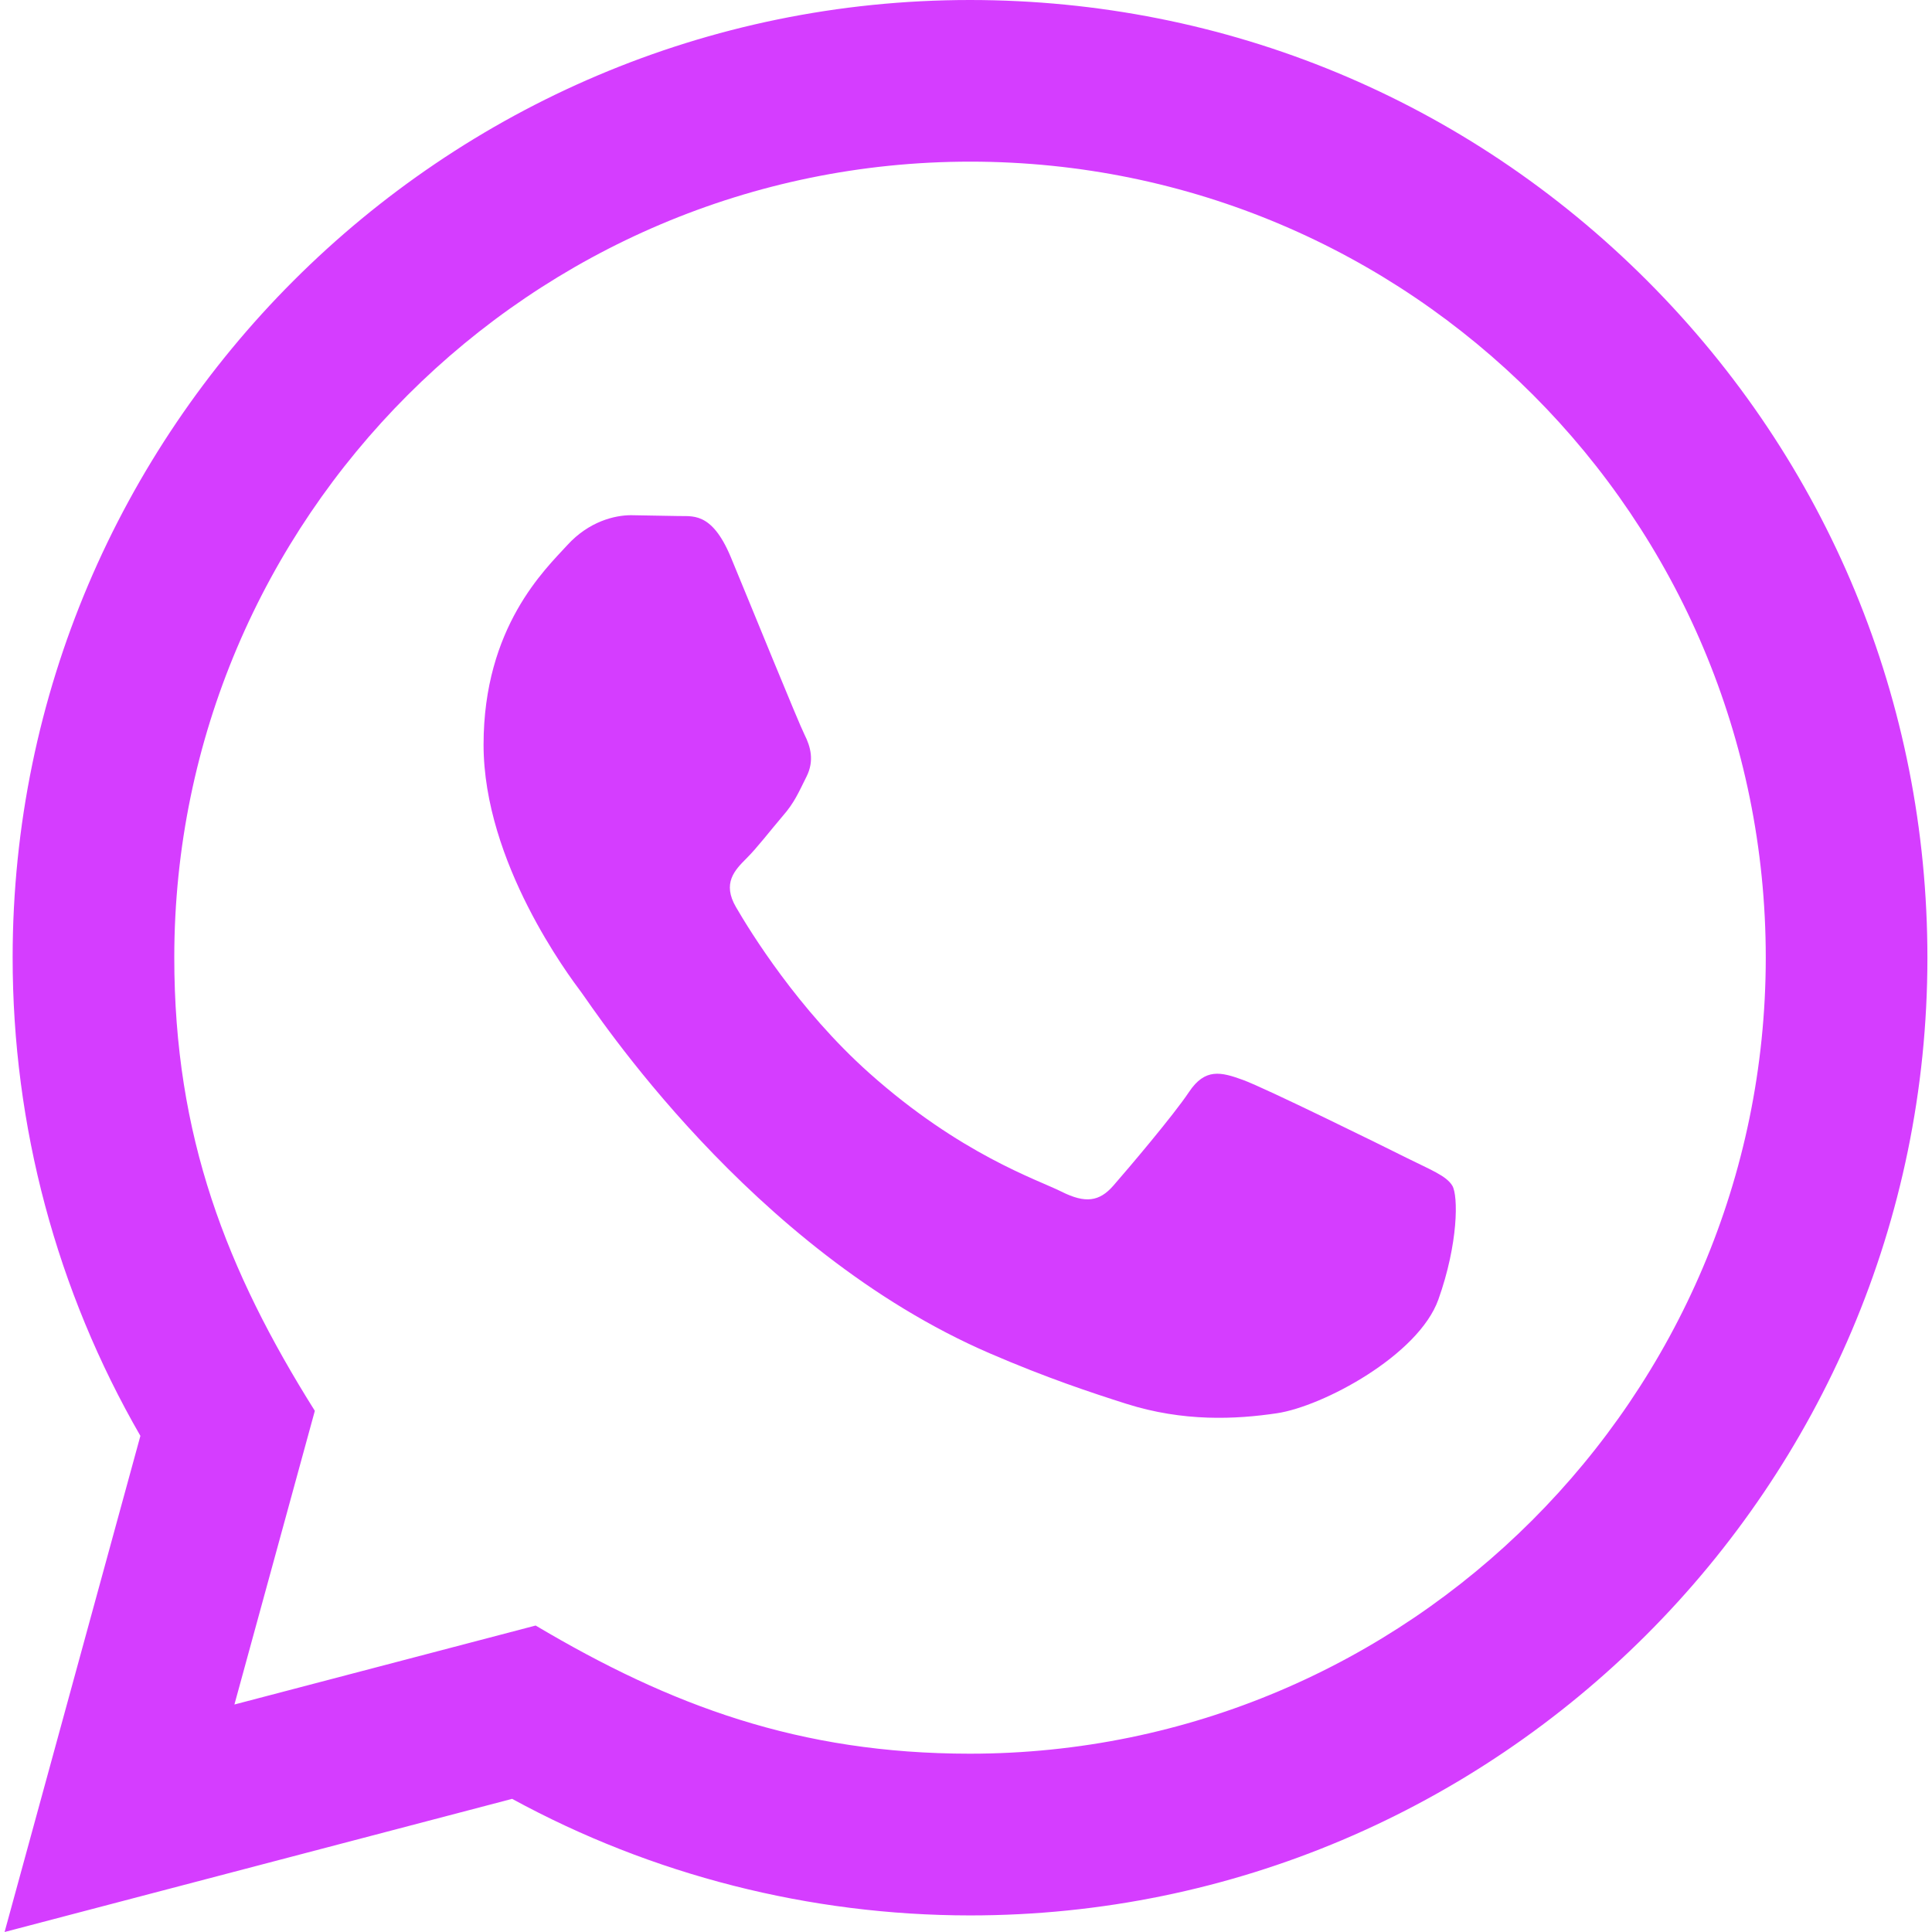
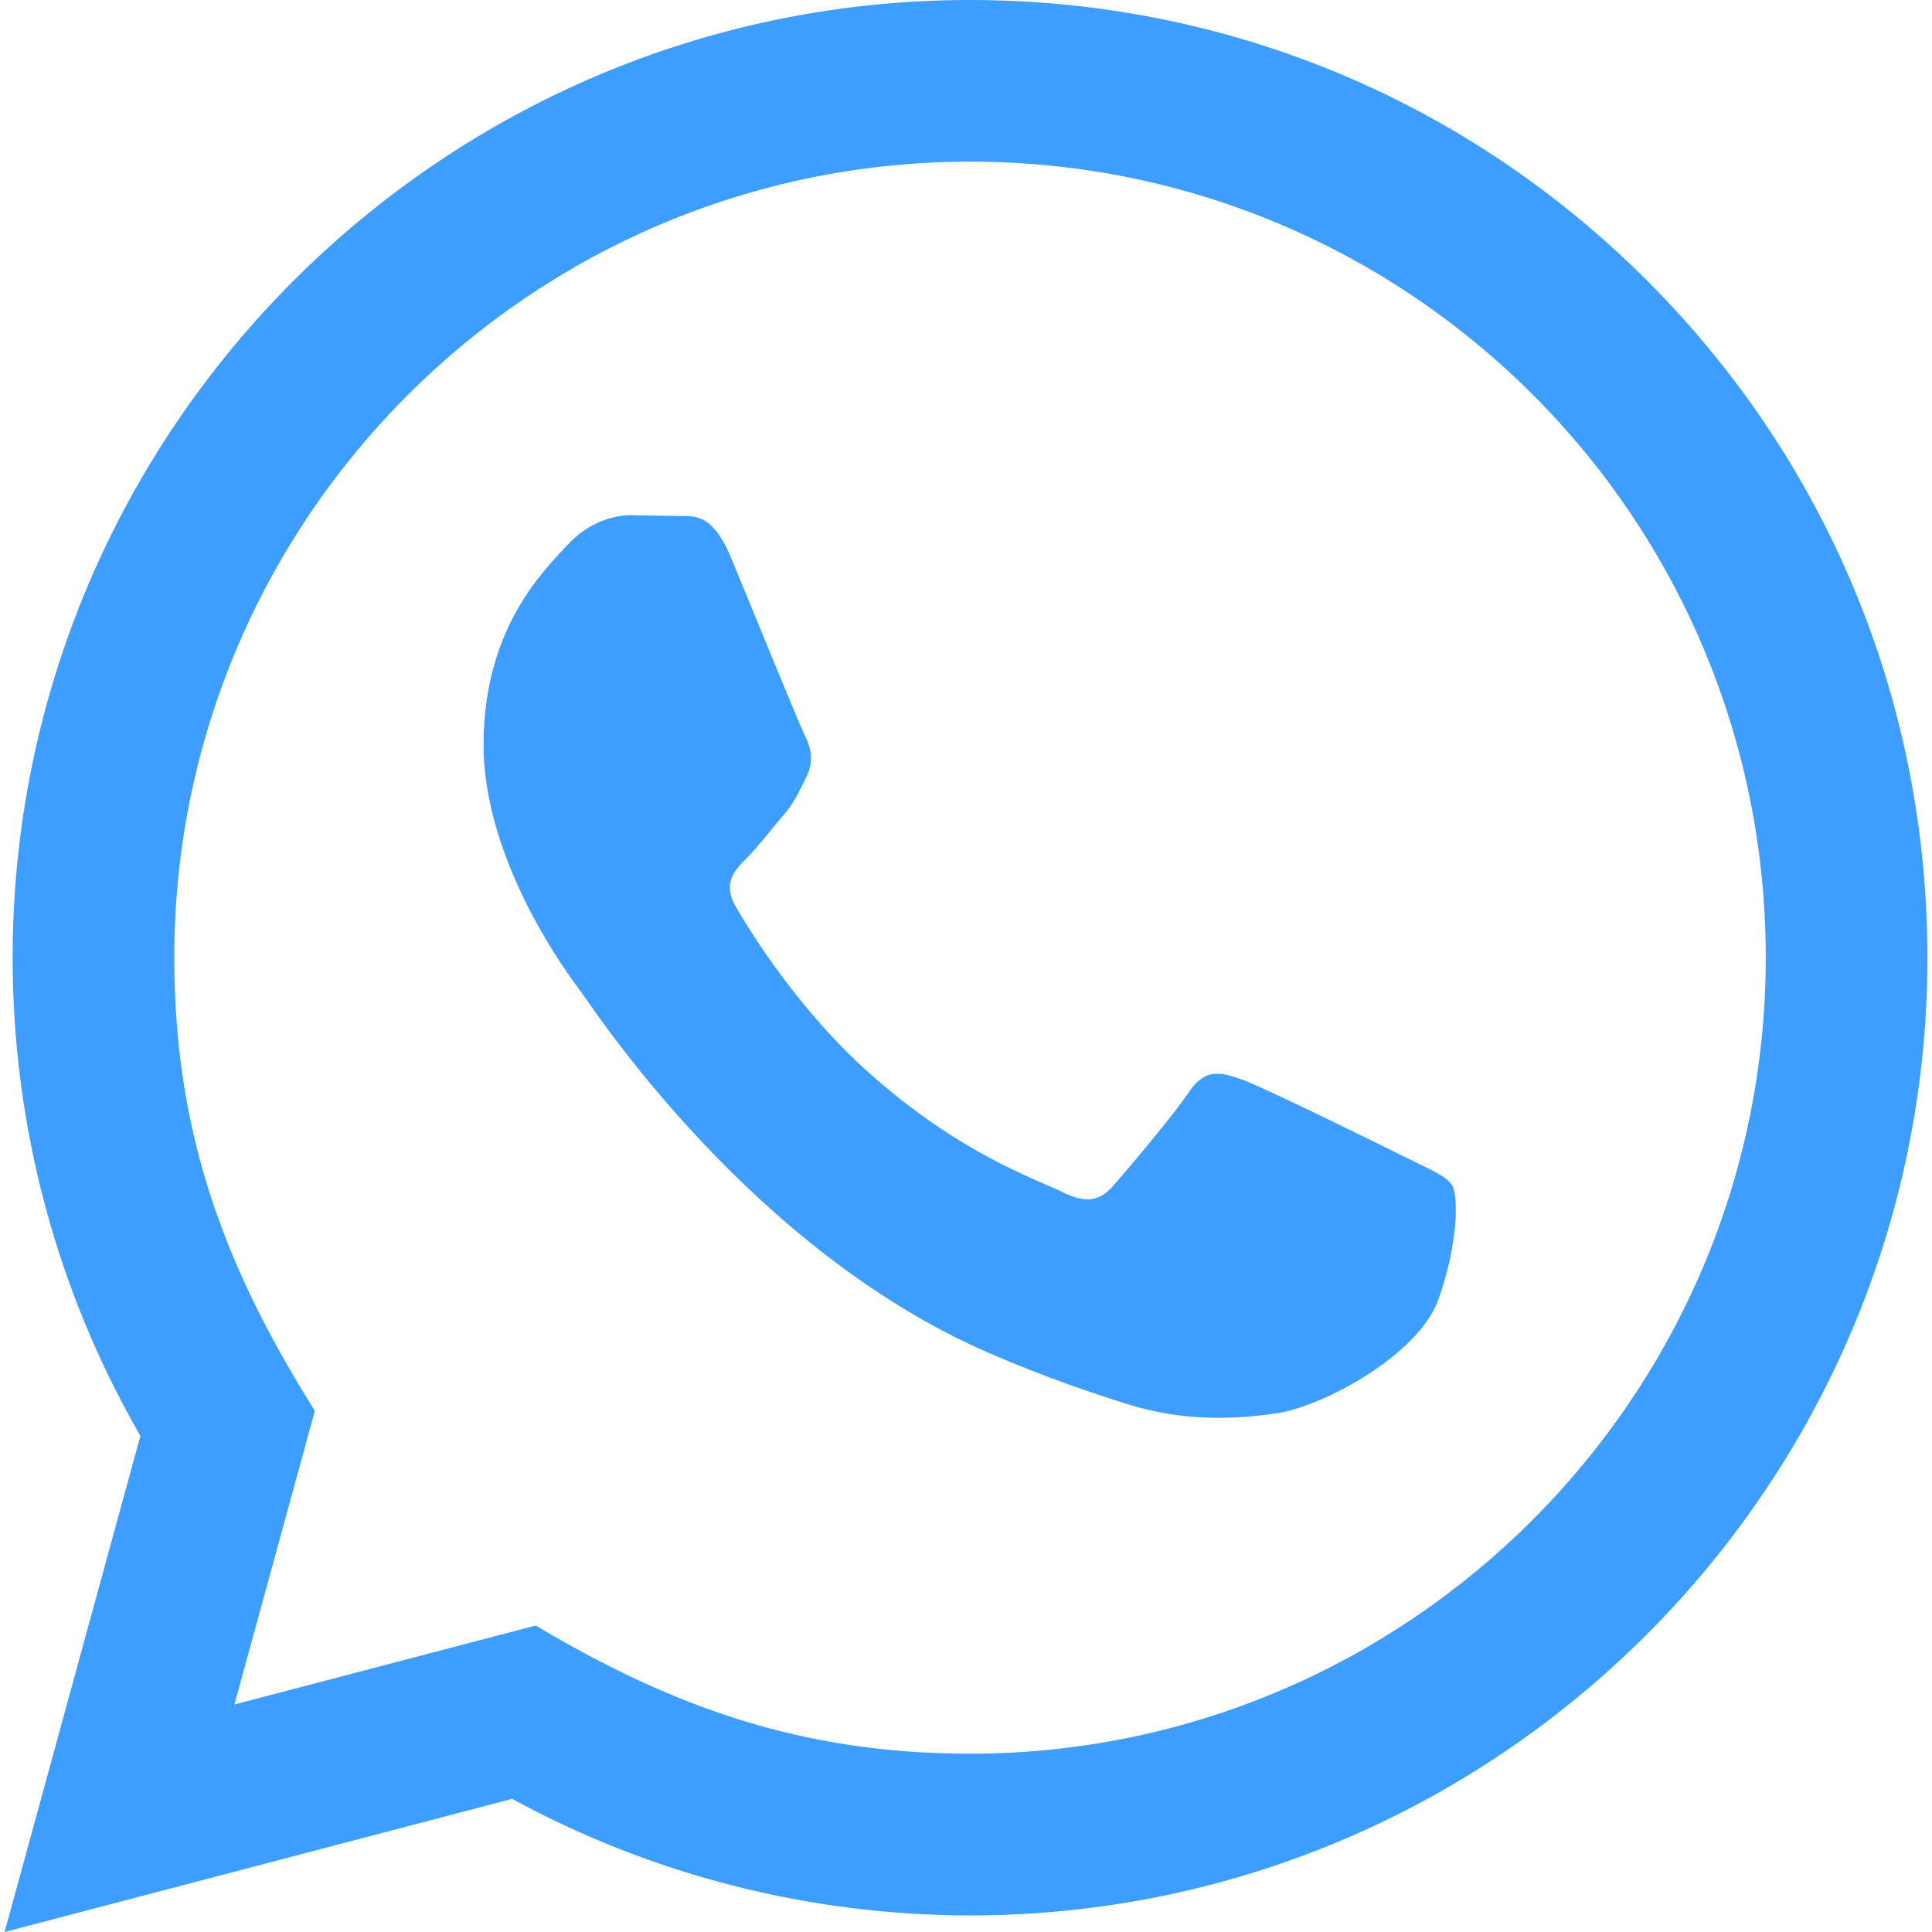
- <svg xmlns="http://www.w3.org/2000/svg" width="24" height="24" viewBox="0 0 24 24">
-   <path d="M.057 24l1.687-6.163c-1.041-1.804-1.588-3.849-1.587-5.946.003-6.556 5.338-11.891 11.893-11.891 3.181.001 6.167 1.24 8.413 3.488 2.245 2.248 3.481 5.236 3.48 8.414-.003 6.557-5.338 11.892-11.893 11.892-1.99-.001-3.951-.5-5.688-1.448l-6.305 1.654zm6.597-3.807c1.676.995 3.276 1.591 5.392 1.592 5.448 0 9.886-4.434 9.889-9.885.002-5.462-4.415-9.89-9.881-9.892-5.452 0-9.887 4.434-9.889 9.884-.001 2.225.651 3.891 1.746 5.634l-.999 3.648 3.742-.981zm11.387-5.464c-.074-.124-.272-.198-.57-.347-.297-.149-1.758-.868-2.031-.967-.272-.099-.47-.149-.669.149-.198.297-.768.967-.941 1.165-.173.198-.347.223-.644.074-.297-.149-1.255-.462-2.39-1.475-.883-.788-1.48-1.761-1.653-2.059-.173-.297-.018-.458.13-.606.134-.133.297-.347.446-.521.151-.172.2-.296.3-.495.099-.198.05-.372-.025-.521-.075-.148-.669-1.611-.916-2.206-.242-.579-.487-.501-.669-.51l-.57-.01c-.198 0-.52.074-.792.372s-1.04 1.016-1.04 2.479 1.065 2.876 1.213 3.074c.149.198 2.095 3.2 5.076 4.487.709.306 1.263.489 1.694.626.712.226 1.36.194 1.872.118.571-.085 1.758-.719 2.006-1.413.248-.695.248-1.29.173-1.414z" fill="#d53dff" />
+ <svg xmlns="http://www.w3.org/2000/svg" width="24" height="24" viewBox="0 0 24 24" version="1.1" id="svg1">
+   <defs id="defs1" />
+   <path d="M.057 24l1.687-6.163c-1.041-1.804-1.588-3.849-1.587-5.946.003-6.556 5.338-11.891 11.893-11.891 3.181.001 6.167 1.24 8.413 3.488 2.245 2.248 3.481 5.236 3.48 8.414-.003 6.557-5.338 11.892-11.893 11.892-1.99-.001-3.951-.5-5.688-1.448l-6.305 1.654zm6.597-3.807c1.676.995 3.276 1.591 5.392 1.592 5.448 0 9.886-4.434 9.889-9.885.002-5.462-4.415-9.89-9.881-9.892-5.452 0-9.887 4.434-9.889 9.884-.001 2.225.651 3.891 1.746 5.634l-.999 3.648 3.742-.981zm11.387-5.464c-.074-.124-.272-.198-.57-.347-.297-.149-1.758-.868-2.031-.967-.272-.099-.47-.149-.669.149-.198.297-.768.967-.941 1.165-.173.198-.347.223-.644.074-.297-.149-1.255-.462-2.39-1.475-.883-.788-1.48-1.761-1.653-2.059-.173-.297-.018-.458.13-.606.134-.133.297-.347.446-.521.151-.172.2-.296.3-.495.099-.198.05-.372-.025-.521-.075-.148-.669-1.611-.916-2.206-.242-.579-.487-.501-.669-.51l-.57-.01c-.198 0-.52.074-.792.372s-1.04 1.016-1.04 2.479 1.065 2.876 1.213 3.074c.149.198 2.095 3.2 5.076 4.487.709.306 1.263.489 1.694.626.712.226 1.36.194 1.872.118.571-.085 1.758-.719 2.006-1.413.248-.695.248-1.29.173-1.414z" fill="#d53dff" id="path1" style="fill:#3d9eff;fill-opacity:1" />
</svg>
